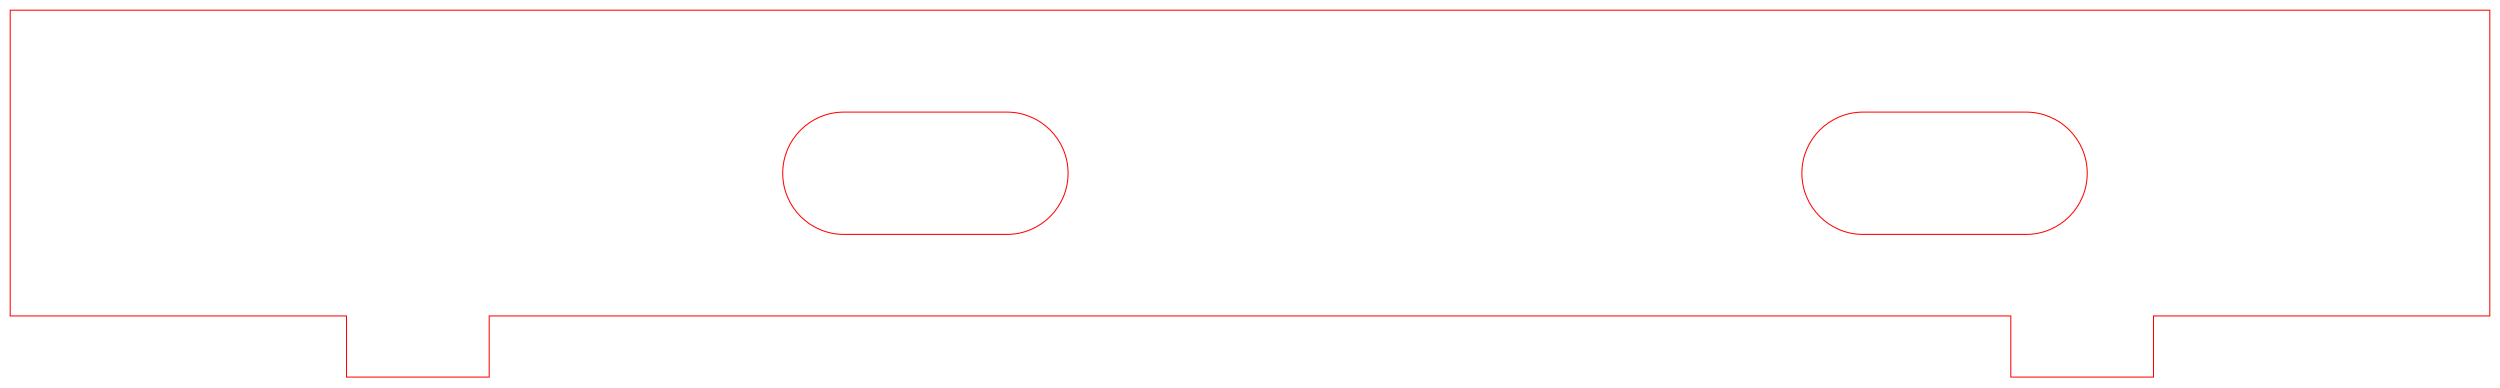
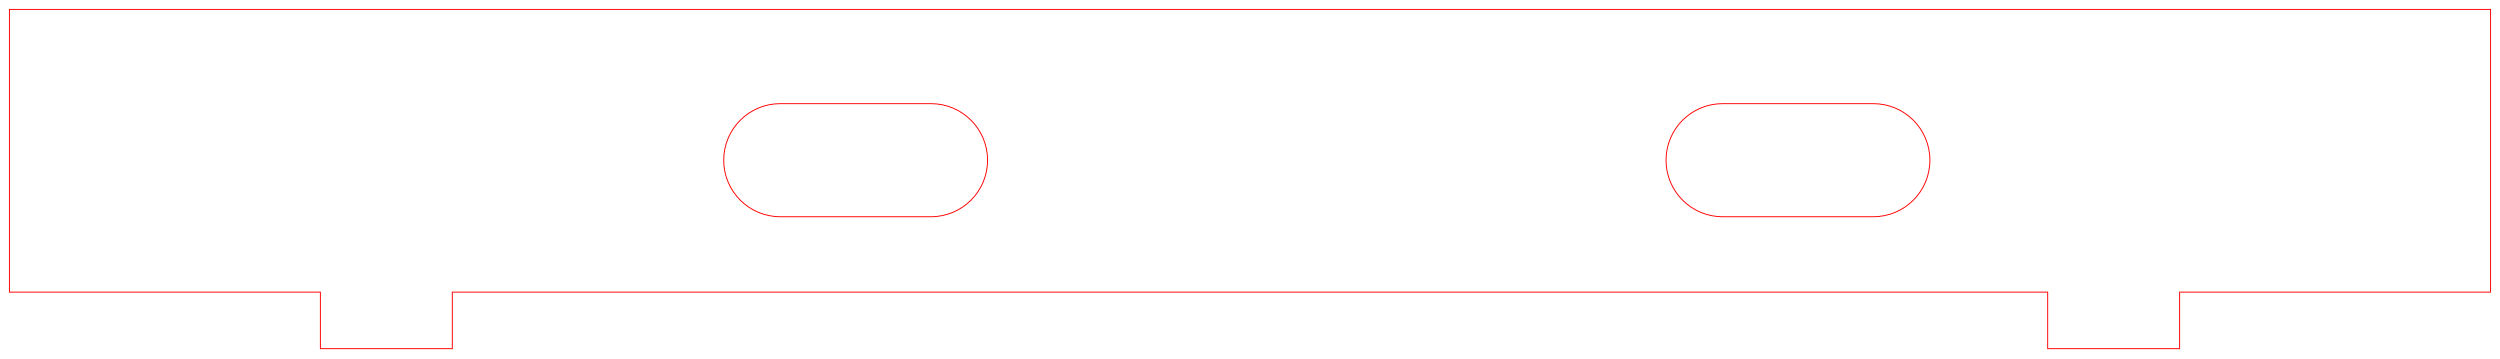
- <svg xmlns="http://www.w3.org/2000/svg" width="245.30mm" height="38.00mm" viewBox="0 0 245.300 38.000">
+ <svg xmlns="http://www.w3.org/2000/svg" width="265.30mm" height="38.00mm" viewBox="0 0 265.300 38.000">
  <g id="incisione" fill="#000000" stroke="none">

</g>
  <g id="segno" fill="none" stroke="#0000FF" stroke-width="0.1">

</g>
  <g id="taglio" fill="none" stroke="#FF0000" stroke-width="0.1">
-     <path d="M1.000,31.000 L34.000,31.000 L34.000,37.000 L48.000,37.000 L48.000,31.000 L197.300,31.000 L197.300,37.000 L211.300,37.000 L211.300,31.000 L244.300,31.000 L244.300,1.000 L1.000,1.000 Z" />
+     <path d="M1.000,31.000 L34.000,31.000 L34.000,37.000 L48.000,37.000 L48.000,31.000 L217.300,31.000 L217.300,37.000 L231.300,37.000 L231.300,31.000 L264.300,31.000 L264.300,1.000 L1.000,1.000 Z" />
    <rect x="76.800" y="11.000" width="28.000" height="12.000" rx="6.000" ry="6.000" />
    <rect x="176.800" y="11.000" width="28.000" height="12.000" rx="6.000" ry="6.000" />
  </g>
</svg>
